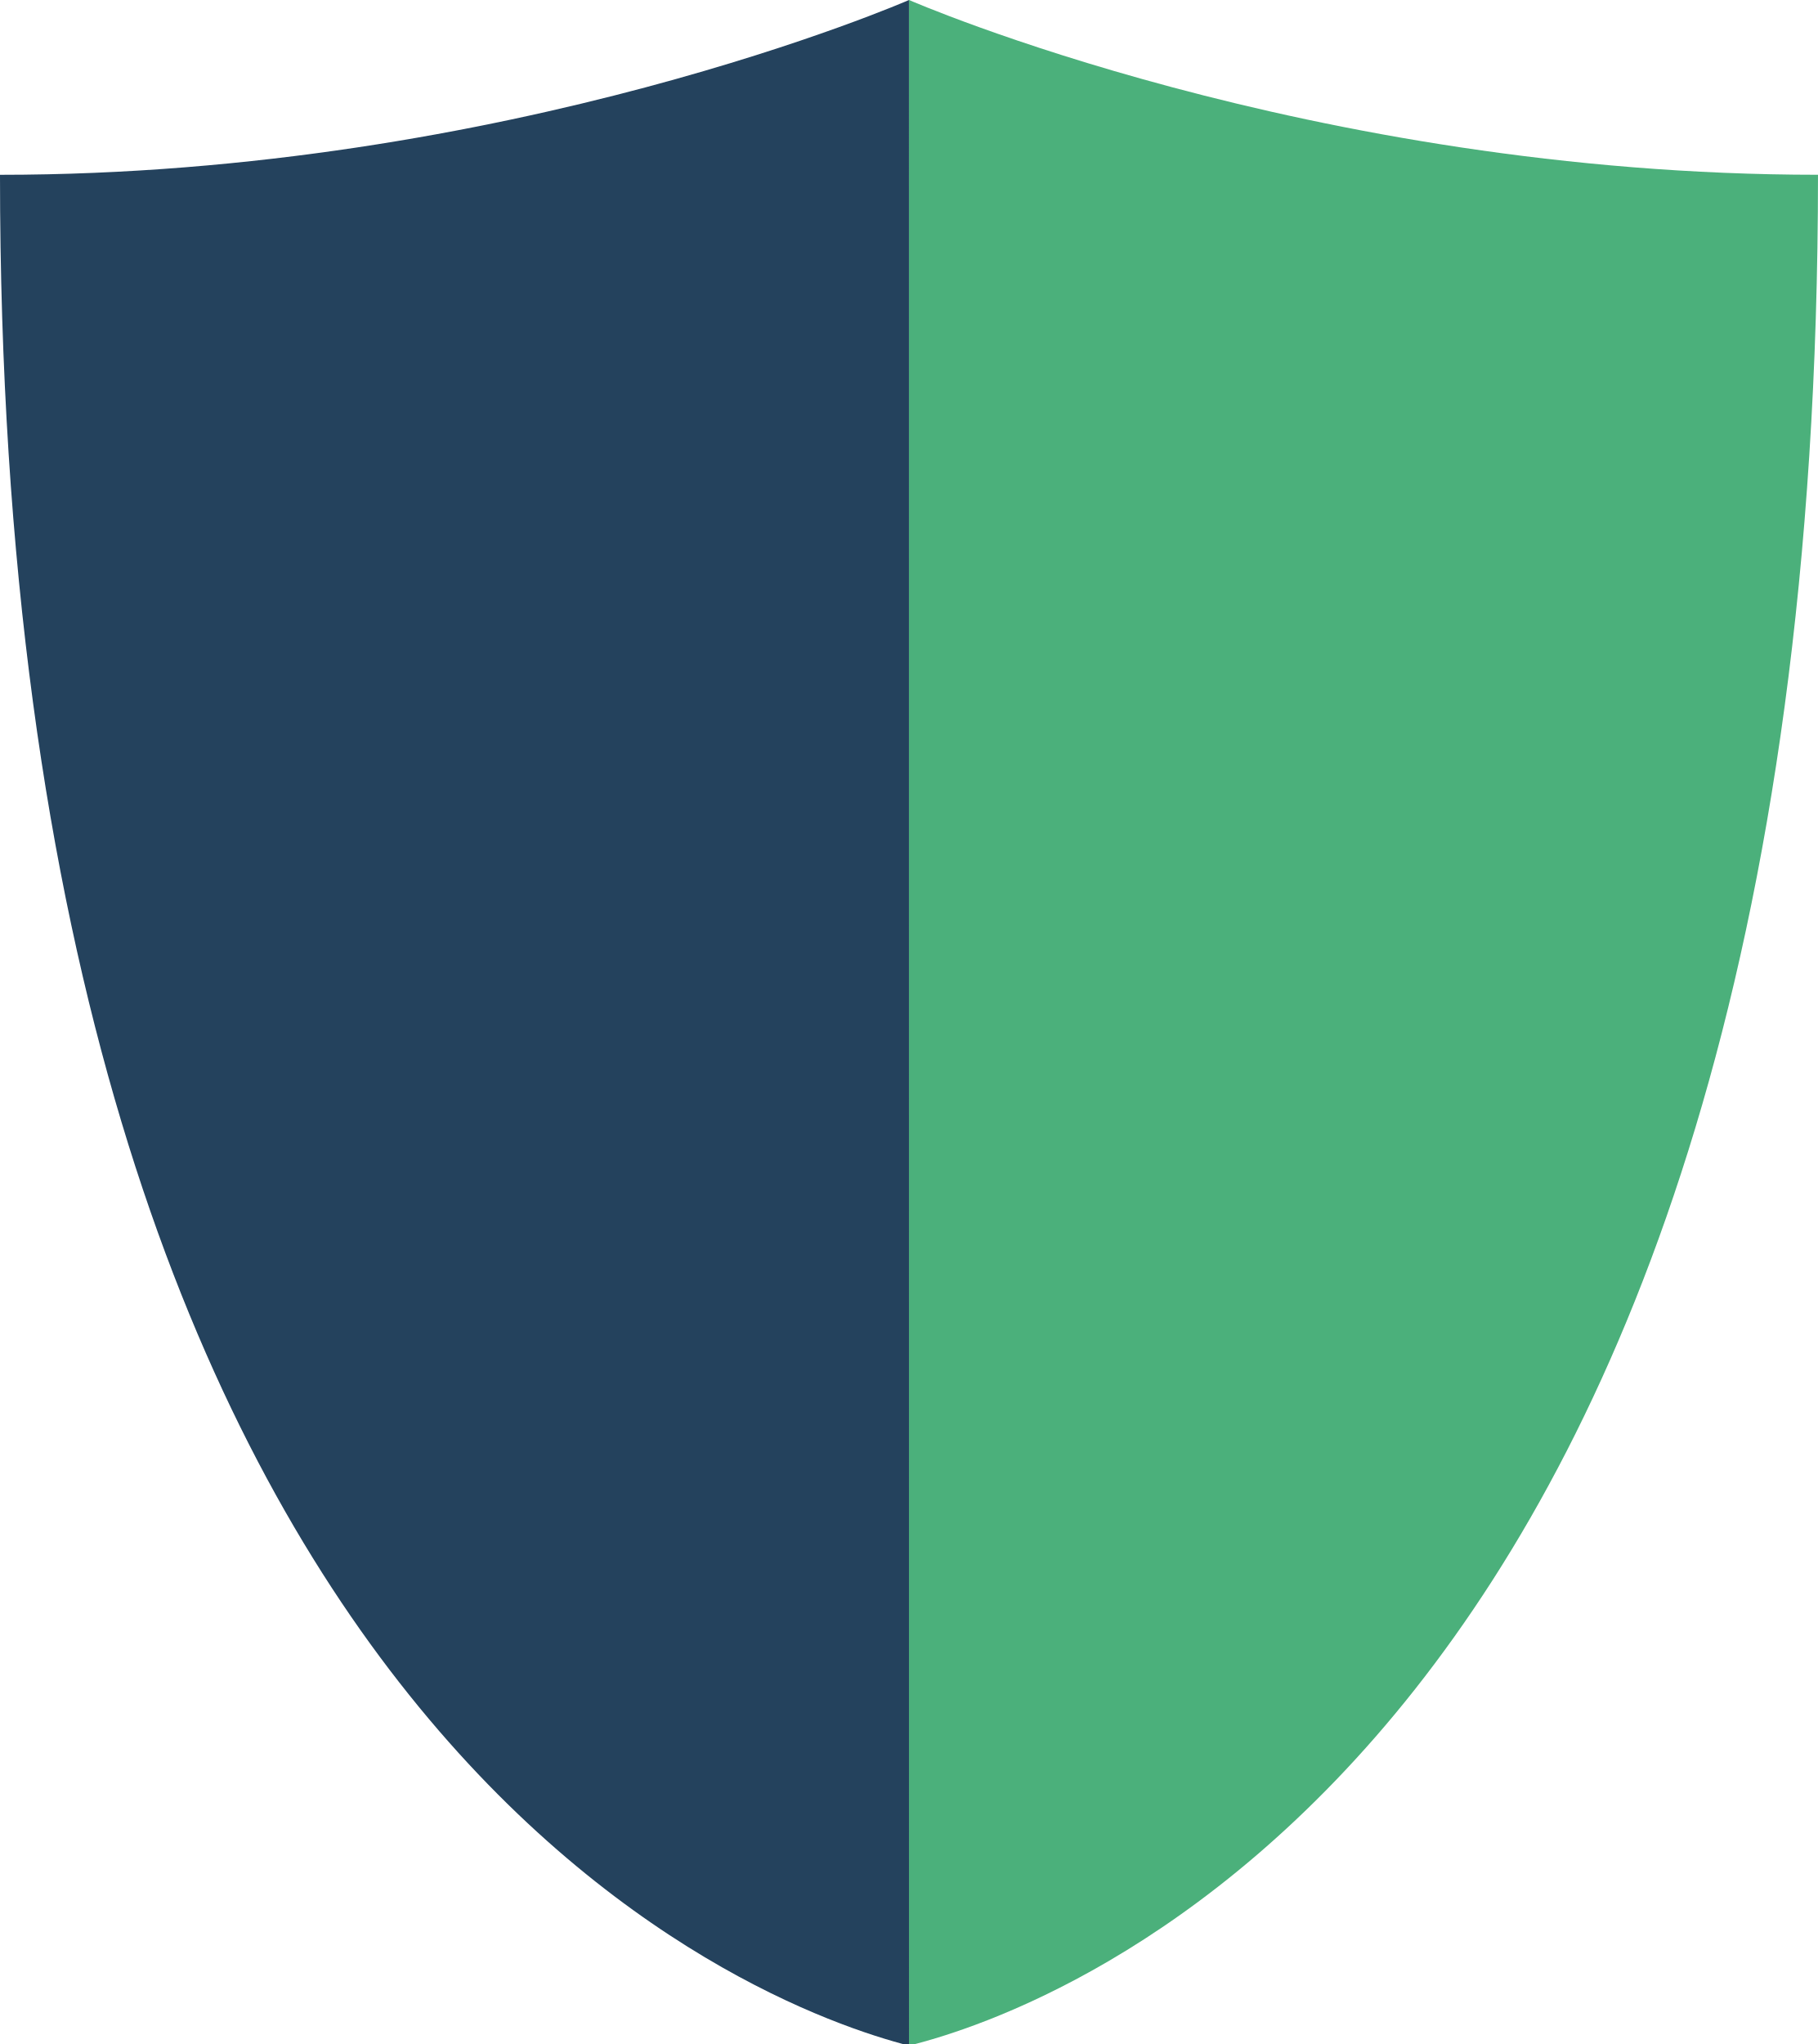
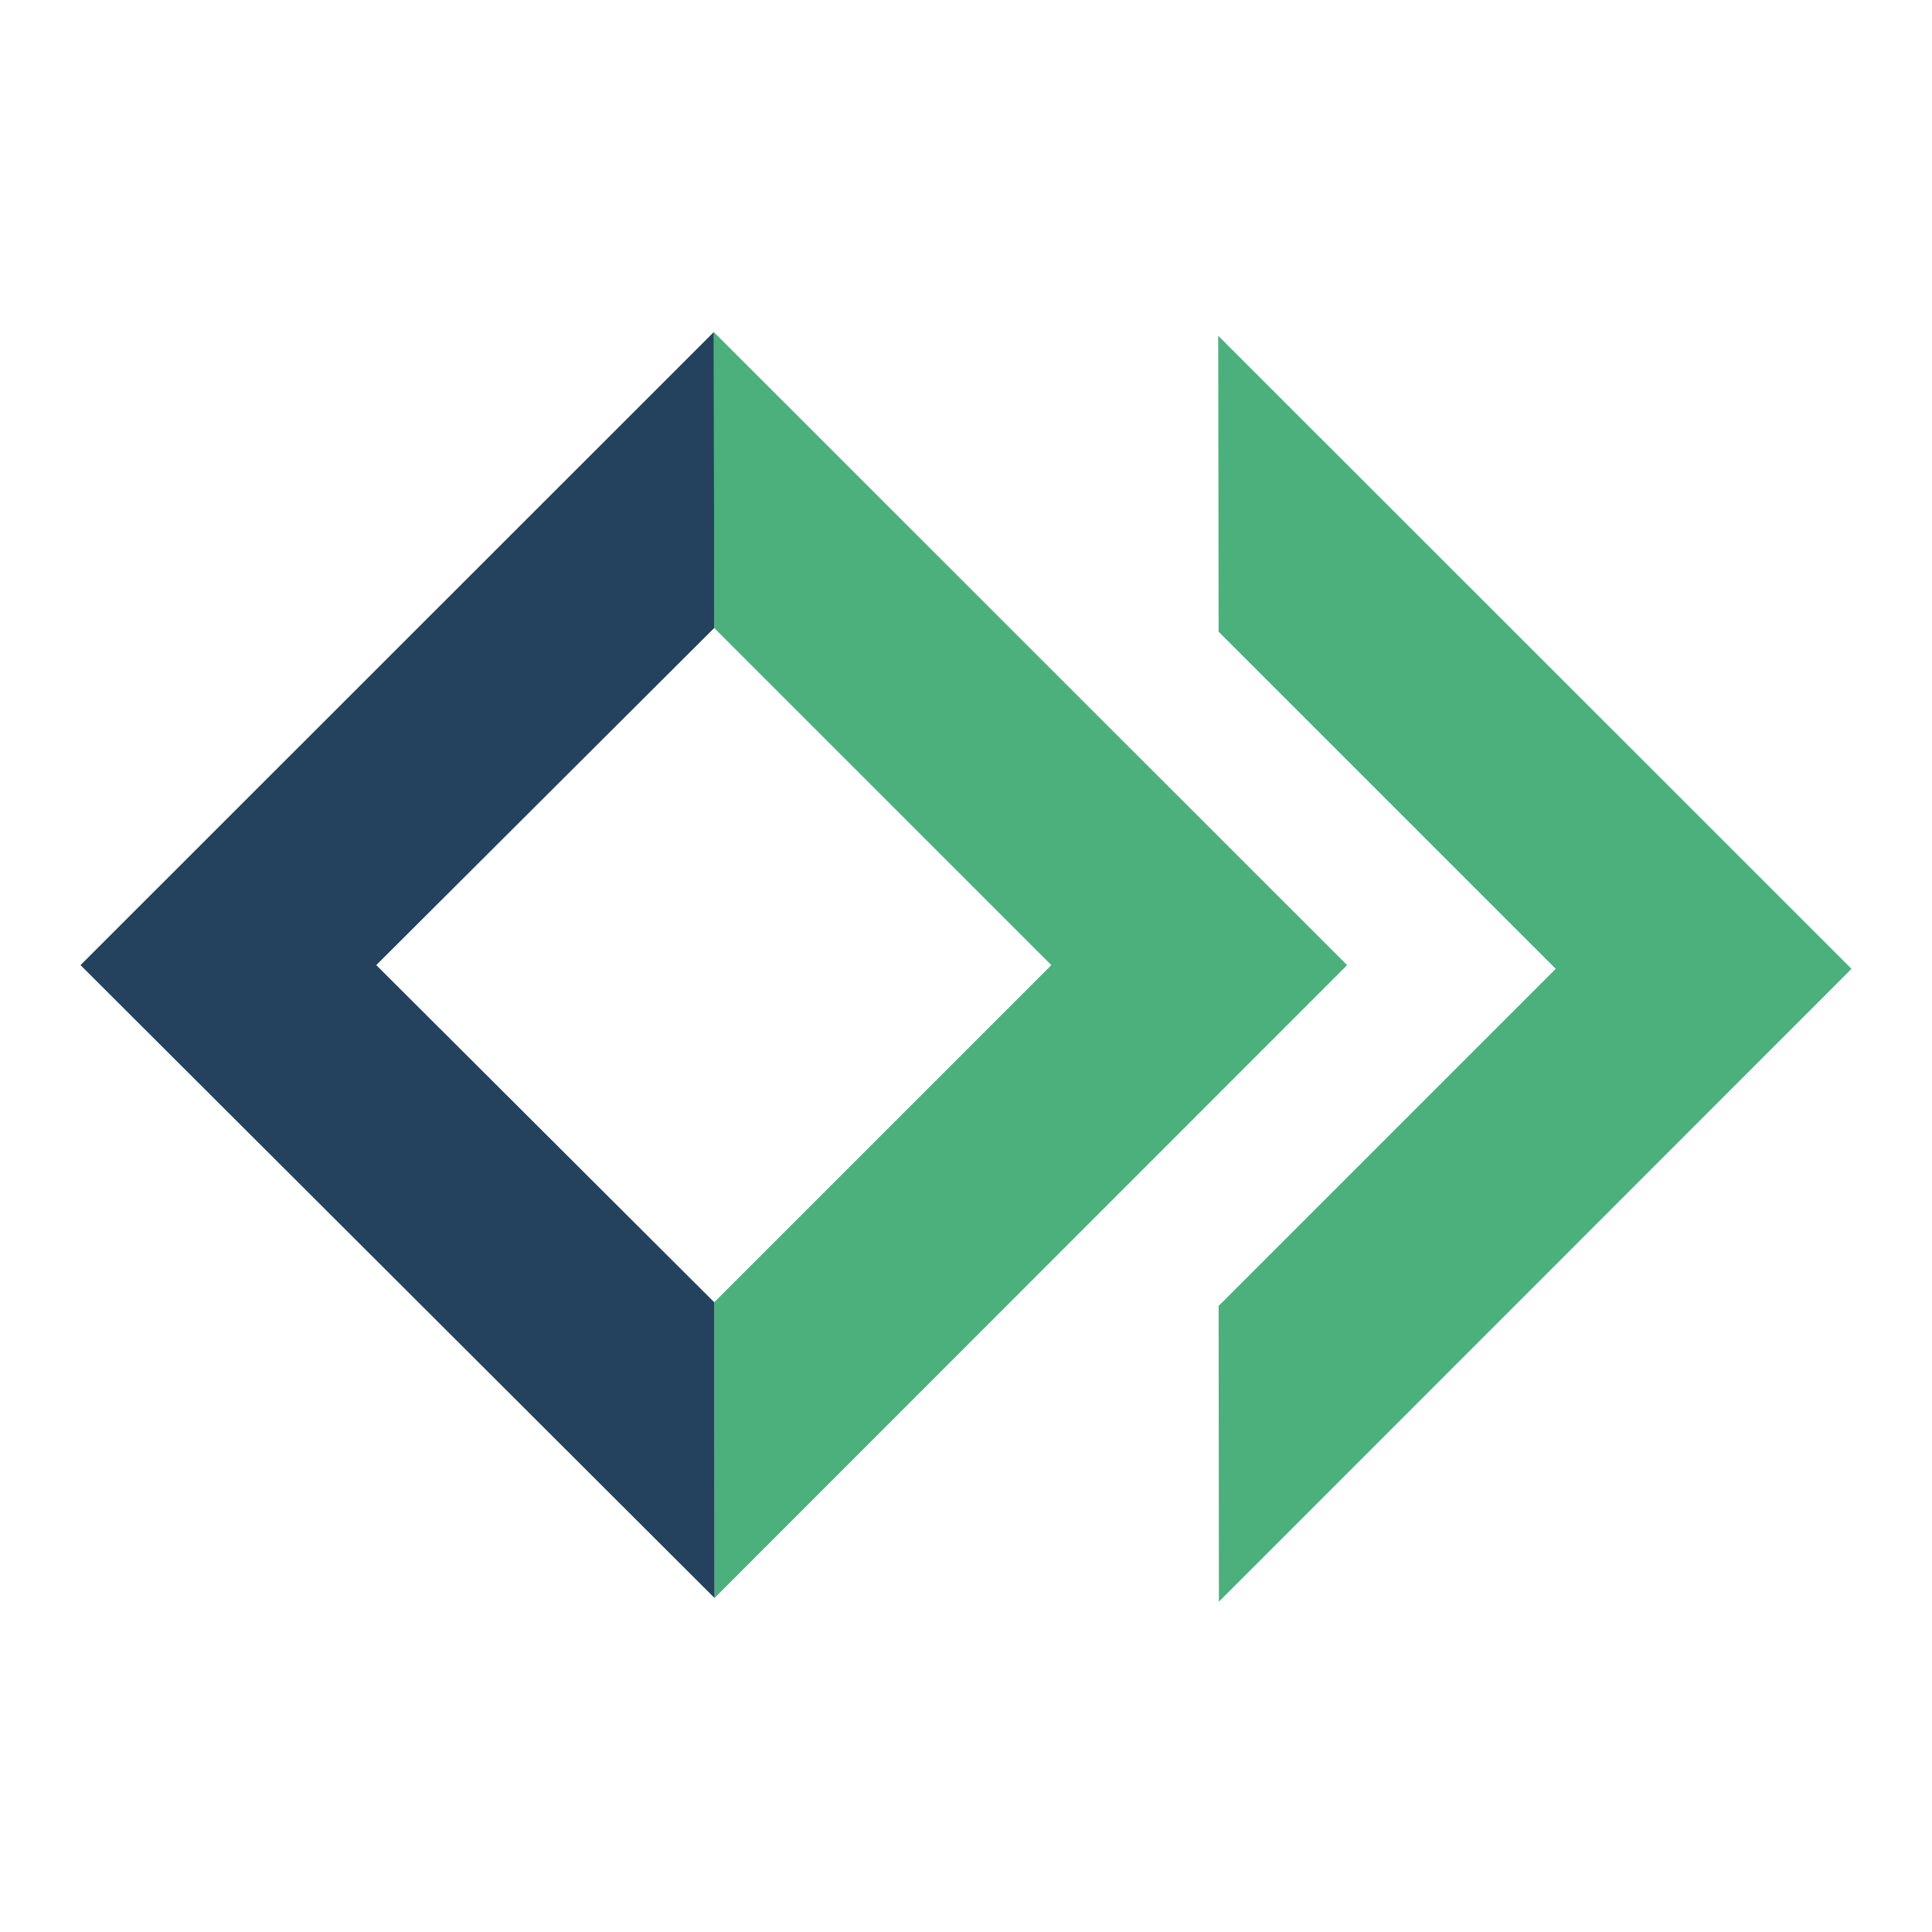
- <svg xmlns="http://www.w3.org/2000/svg" width="102.07mm" height="114.74mm" version="1.1" viewBox="0 0 102.07 114.74">
-   <g transform="translate(23.193 -76.694)">
-     <g transform="translate(0 2.4135)">
-       <path d="m27.843 74.281c0 114.83 4.6e-4 -0.003 0 114.83 7.74-1.911 51.036-16.464 51.036-105.02-28.579 0-51.036-9.812-51.036-9.812z" fill="#4bb07b" />
-       <path d="m27.843 74.281s-22.457 9.812-51.036 9.812c0 87.785 42.776 102.9 51.036 105.02l-0.002-114.83z" fill="#24425d" style="paint-order:markers stroke fill" />
-     </g>
+ <svg xmlns="http://www.w3.org/2000/svg" width="96" height="96" version="1.1" viewBox="0 0 96 96">
+   <g transform="matrix(.94821 0 0 .94821 2.3788 2.847)" stroke-width=".596">
+     <path d="m34.897 14.399 33.188 33.175-33.151 33.163-0.015-15.497 17.667-17.667-17.667-17.666z" fill="#4bb07b" />
+     <path d="m17.209 47.572 17.71-17.666-0.022-15.508-33.187 33.175 33.224 33.163-0.015-15.497z" fill="#24425d" />
+     <path d="m61.366 80.932-0.015-15.498 17.667-17.667-17.667-17.666-0.021-15.508 33.187 33.175z" fill="#4bb07b" />
  </g>
</svg>
